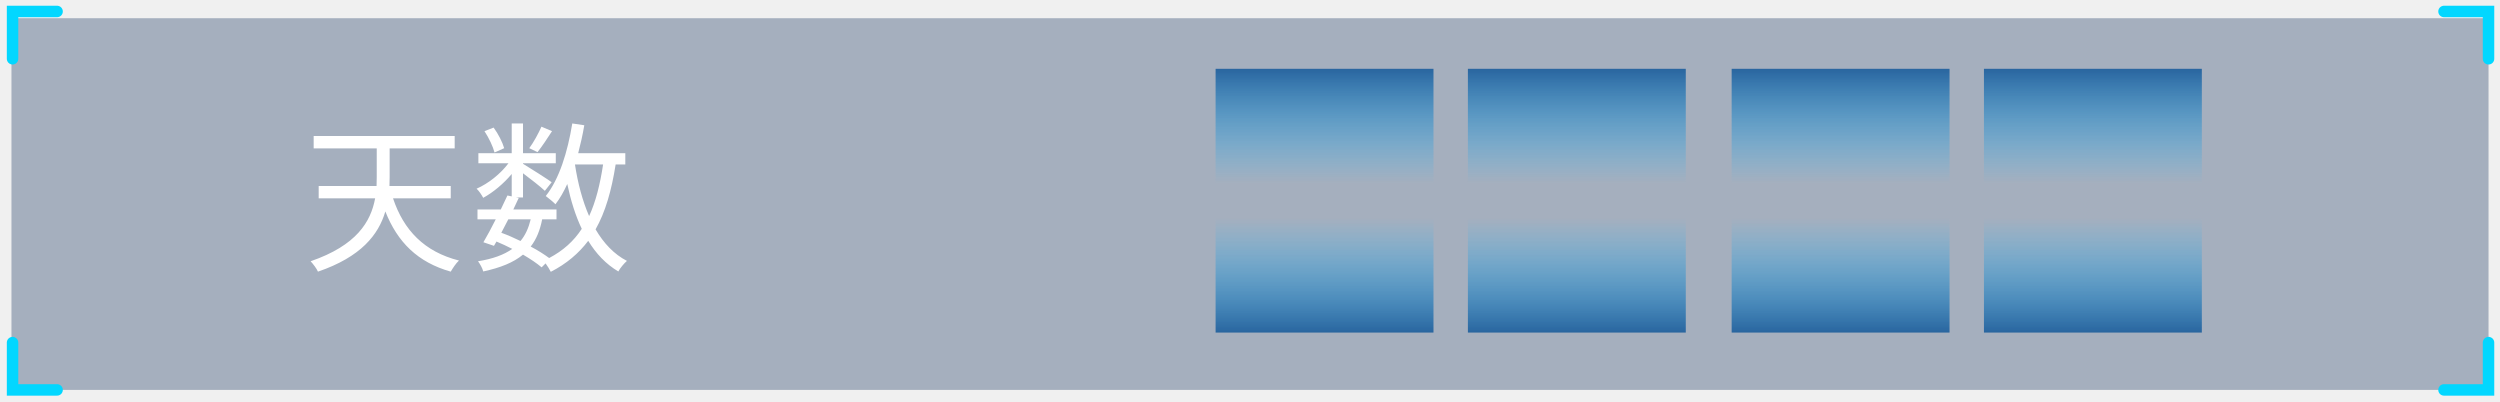
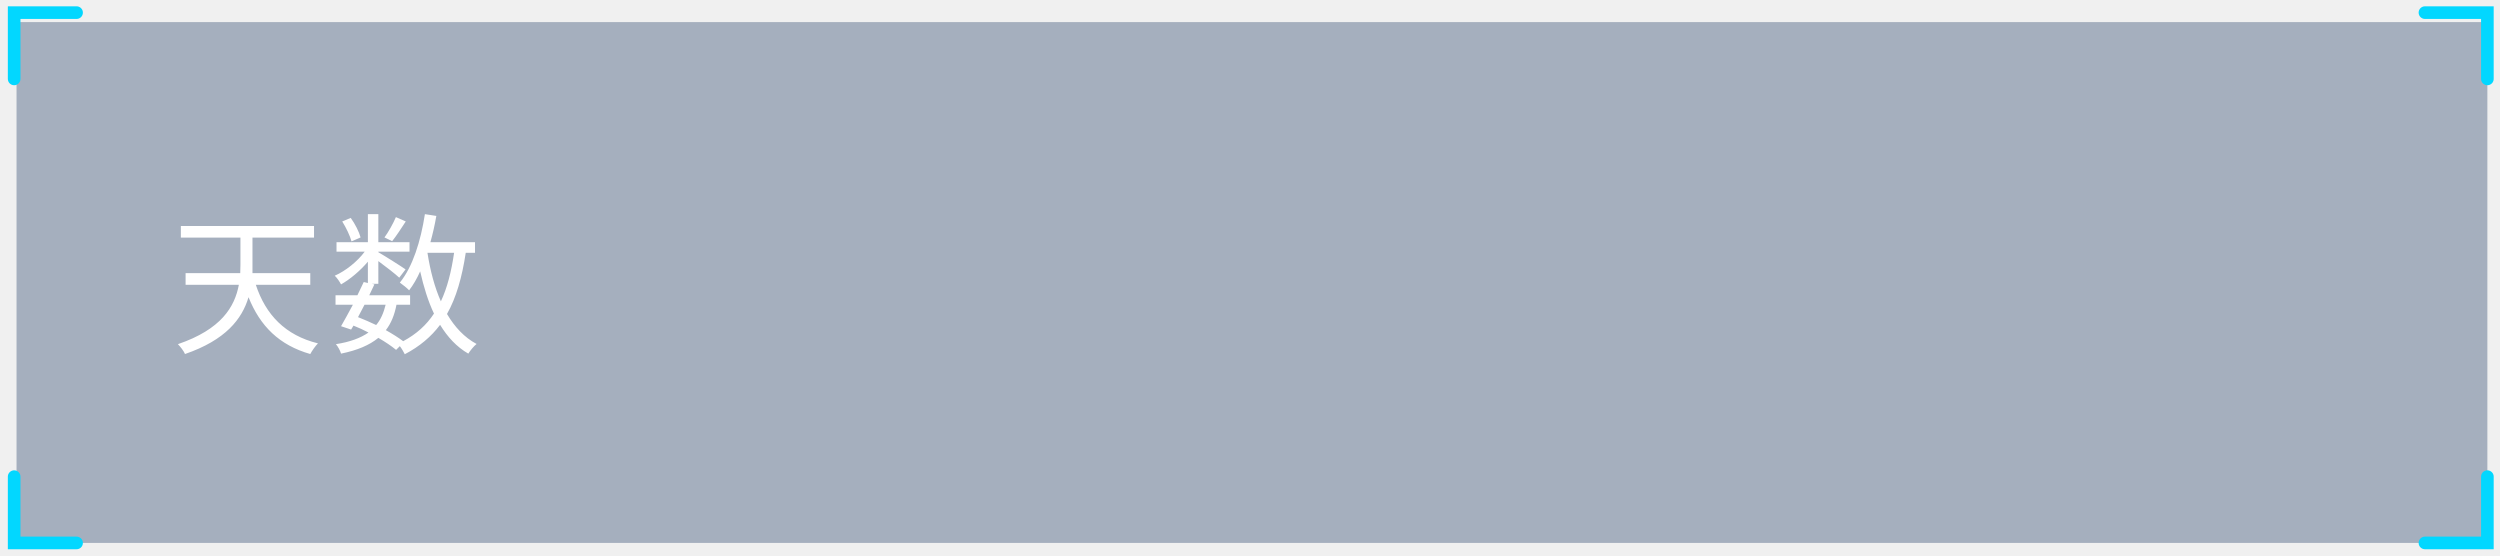
- <svg xmlns="http://www.w3.org/2000/svg" width="218px" height="35px" viewBox="0 0 218 35" version="1.1">
-   <defs>
-     <linearGradient x1="50%" y1="0%" x2="50%" y2="100%" id="linearGradient-1">
-       <stop stop-color="#29659F" offset="0%" />
-       <stop stop-color="#28BCFF" stop-opacity="0" offset="100%" />
-     </linearGradient>
-   </defs>
+ <svg xmlns="http://www.w3.org/2000/svg" width="198px" height="44px" viewBox="0 0 198 44" version="1.1">
  <g id="页面-1" stroke="none" stroke-width="1" fill="none" fill-rule="evenodd">
-     <g id="天数" transform="translate(1, 1)">
-       <g id="编组-12">
-         <polygon id="矩形备份-98" fill-opacity="0.331" fill="#0D2C59" points="-7.67386155e-13 0.589 216 0.589 216 33 -7.67386155e-13 33" />
-         <g id="编组" transform="translate(0.094822, 0)" stroke="#02D7FF" stroke-linecap="round">
-           <polyline id="路径-70备份-19" points="3.883 0 0 0 0 4.125" />
-           <polyline id="路径-70备份-23" transform="translate(1.941593, 30.9375) scale(1, -1) translate(-1.941593, -30.9375) " points="3.883 28.875 0 28.875 0 33" />
-         </g>
-         <g id="编组-3" transform="translate(212.1168, 0)" stroke="#02D7FF" stroke-linecap="round">
-           <polyline id="路径-70备份-21" transform="translate(1.941593, 2.0625) scale(-1, 1) translate(-1.941593, -2.0625) " points="3.883 0 0 0 0 4.125" />
-           <polyline id="路径-70备份-25" transform="translate(1.941593, 30.9375) scale(-1, -1) translate(-1.941593, -30.9375) " points="3.883 28.875 0 28.875 0 33" />
-         </g>
-         <text id="天数" font-family="PingFangSC-Medium, PingFang SC" font-size="14" font-weight="400" letter-spacing="0.583" fill="#FFFFFF">
-           <tspan x="25.508" y="21.545">天数</tspan>
-         </text>
+     <g id="编组-90备份" transform="translate(1.120722, 1)">
+       <polygon id="矩形备份-98" fill-opacity="0.331" fill="#0D2C59" points="0.189 0.75 195.879 0.75 195.879 42 0.189 42" />
+       <g id="编组" stroke="#02D7FF" stroke-linecap="round">
+         <polyline id="路径-70备份-19" points="4.944 0 0 0 0 5.25" />
+         <polyline id="路径-70备份-23" transform="translate(2.471936, 39.375) scale(1, -1) translate(-2.471936, -39.375) " points="4.944 36.75 0 36.75 0 42" />
      </g>
-       <g id="编组-41备份-5" transform="translate(172, 5)" fill="url(#linearGradient-1)">
-         <rect id="矩形" x="0" y="0" width="19" height="10" />
-         <rect id="矩形备份-30" transform="translate(9.5, 18) scale(1, -1) translate(-9.5, -18) " x="0" y="13" width="19" height="10" />
+       <g id="编组-3" transform="translate(190.9354, 0)" stroke="#02D7FF" stroke-linecap="round">
+         <polyline id="路径-70备份-21" transform="translate(2.471936, 2.625) scale(-1, 1) translate(-2.471936, -2.625) " points="4.944 0 0 0 0 5.25" />
+         <polyline id="路径-70备份-25" transform="translate(2.471936, 39.375) scale(-1, -1) translate(-2.471936, -39.375) " points="4.944 36.75 0 36.75 0 42" />
      </g>
-       <g id="编组-41备份-10" transform="translate(150, 5)" fill="url(#linearGradient-1)">
-         <rect id="矩形" x="0" y="0" width="19" height="10" />
-         <rect id="矩形备份-30" transform="translate(9.5, 18) scale(1, -1) translate(-9.5, -18) " x="0" y="13" width="19" height="10" />
-       </g>
-       <g id="编组-41备份-11" transform="translate(127, 5)" fill="url(#linearGradient-1)">
-         <rect id="矩形" x="0" y="0" width="19" height="10" />
-         <rect id="矩形备份-30" transform="translate(9.5, 18) scale(1, -1) translate(-9.5, -18) " x="0" y="13" width="19" height="10" />
-       </g>
-       <g id="编组-41备份-12" transform="translate(105, 5)" fill="url(#linearGradient-1)">
-         <rect id="矩形" x="0" y="0" width="19" height="10" />
-         <rect id="矩形备份-30" transform="translate(9.5, 18) scale(1, -1) translate(-9.5, -18) " x="0" y="13" width="19" height="10" />
-       </g>
+       <text id="天数" font-family="PingFangSC-Regular, PingFang SC" font-size="12" font-weight="normal" letter-spacing="0.5" fill="#FFFFFF">
+         <tspan x="12.484" y="26.057">天数</tspan>
+       </text>
    </g>
  </g>
</svg>
